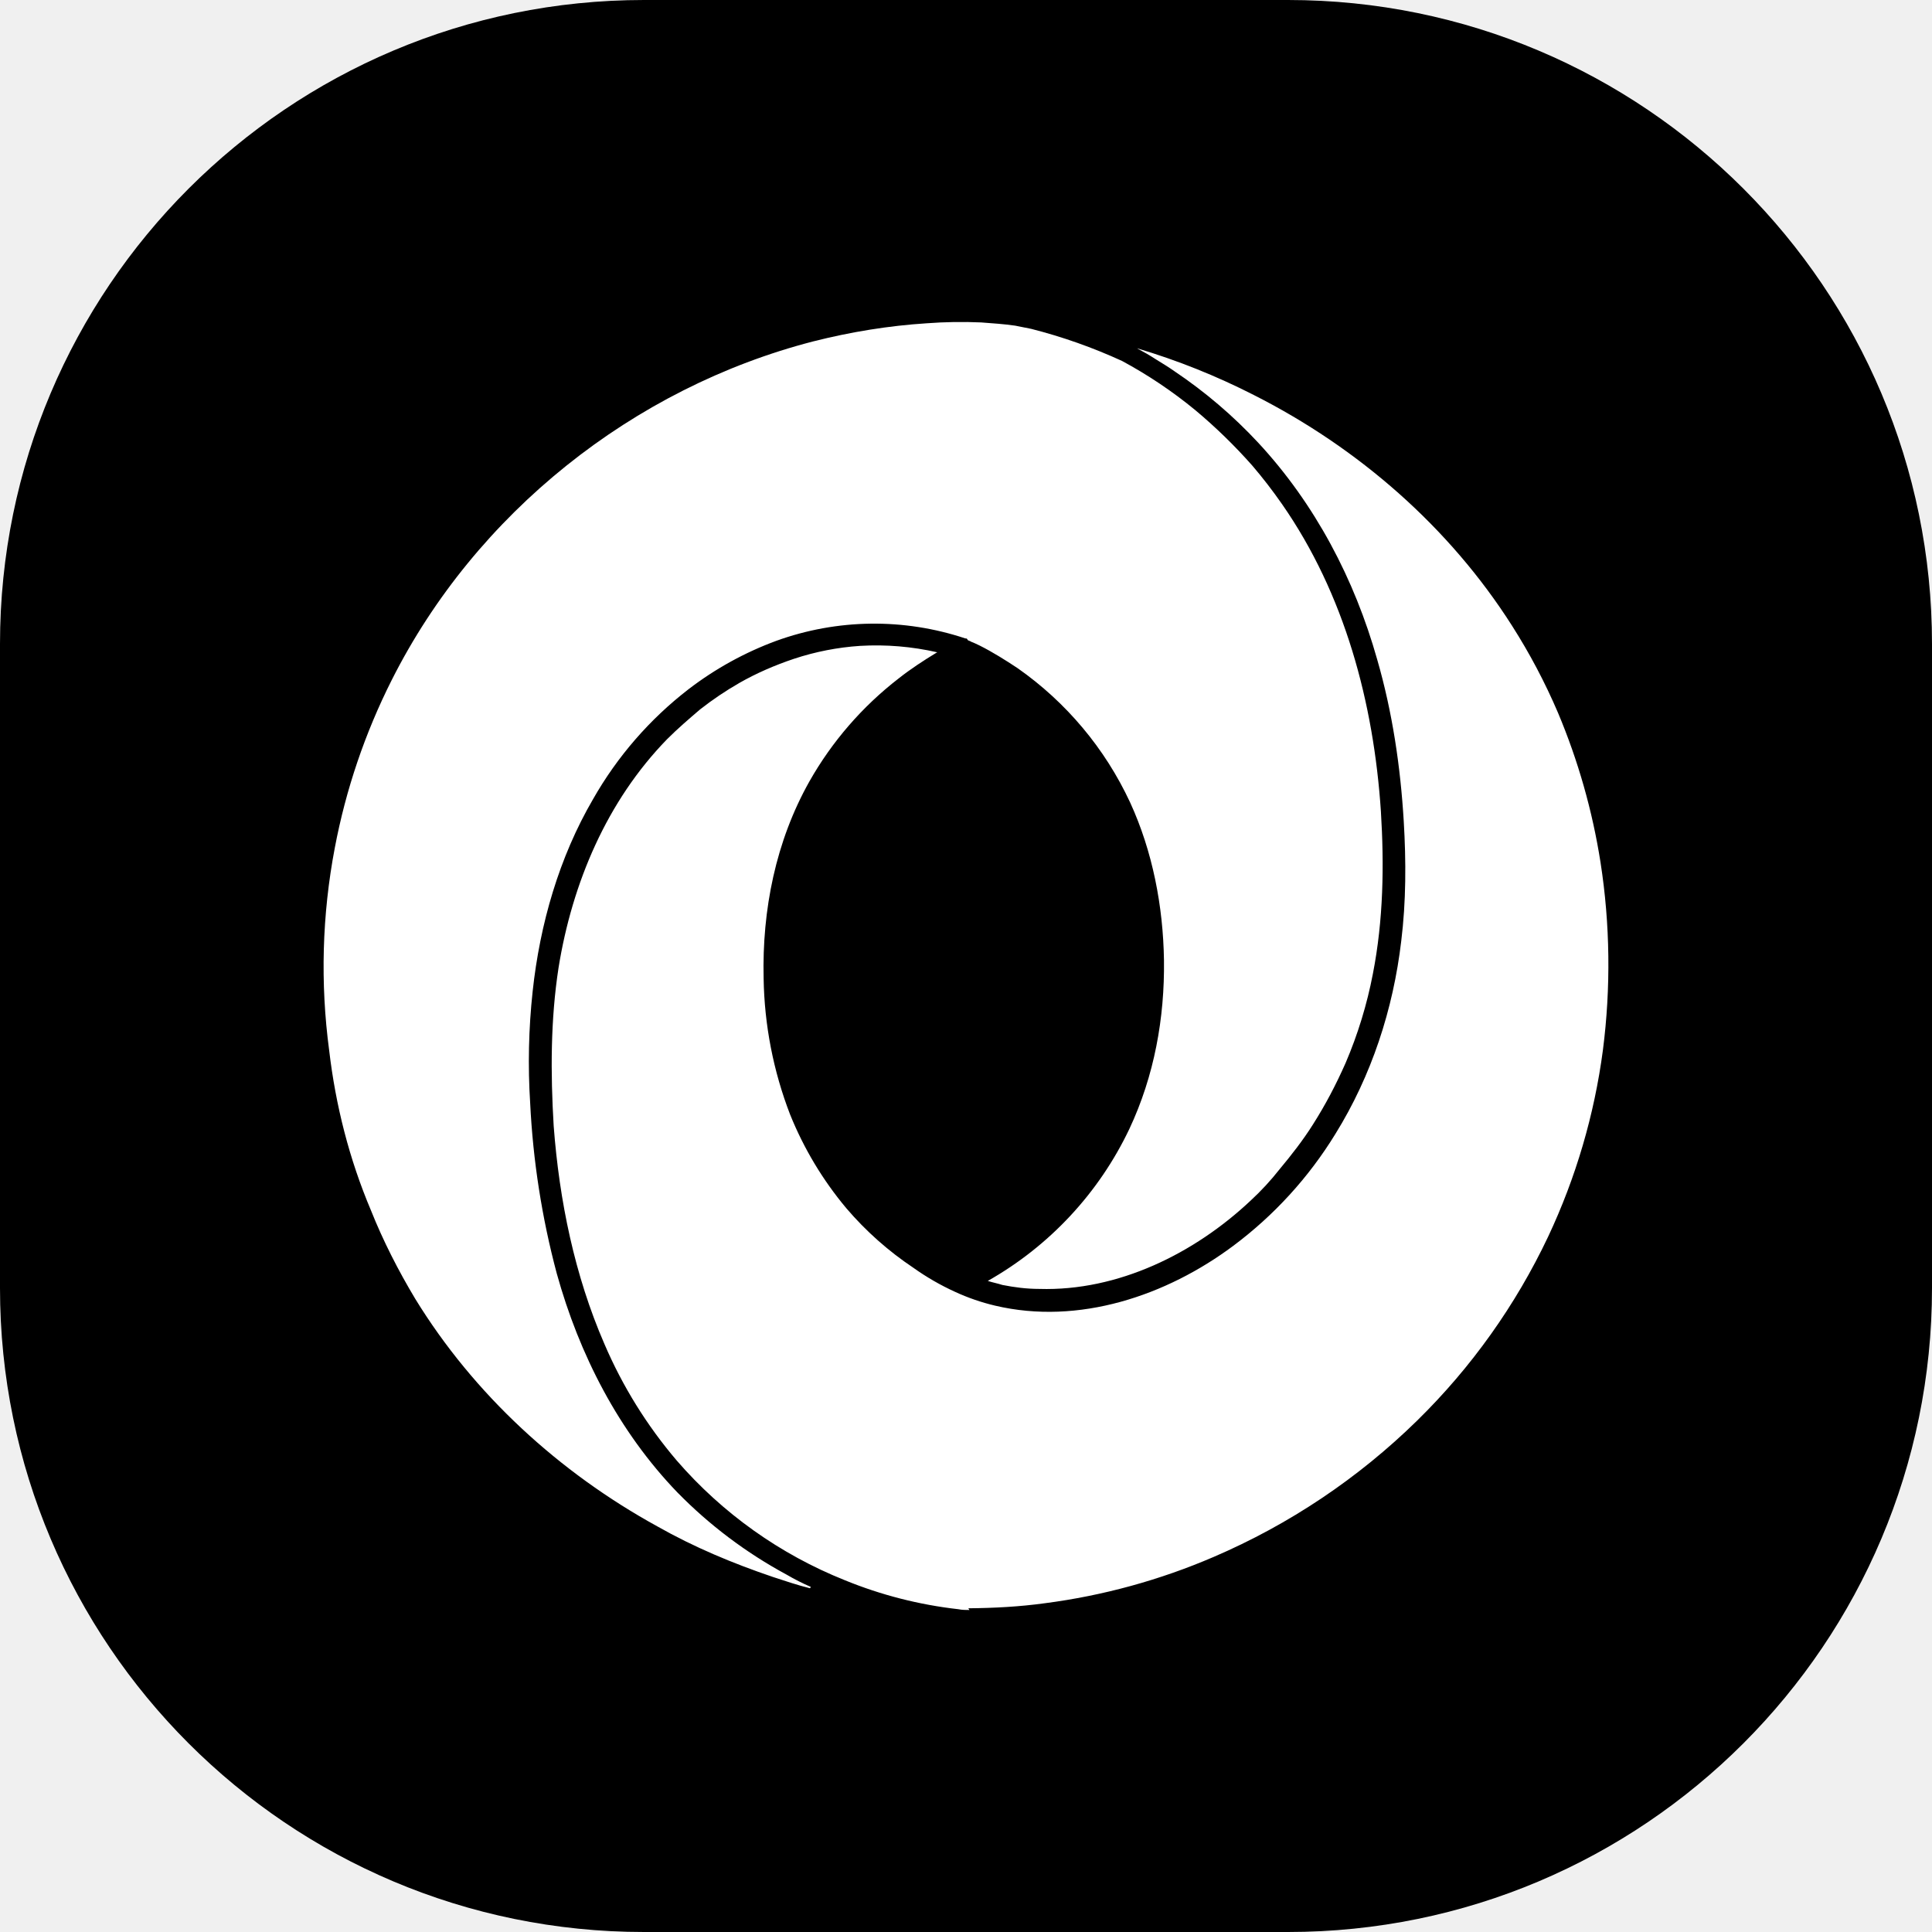
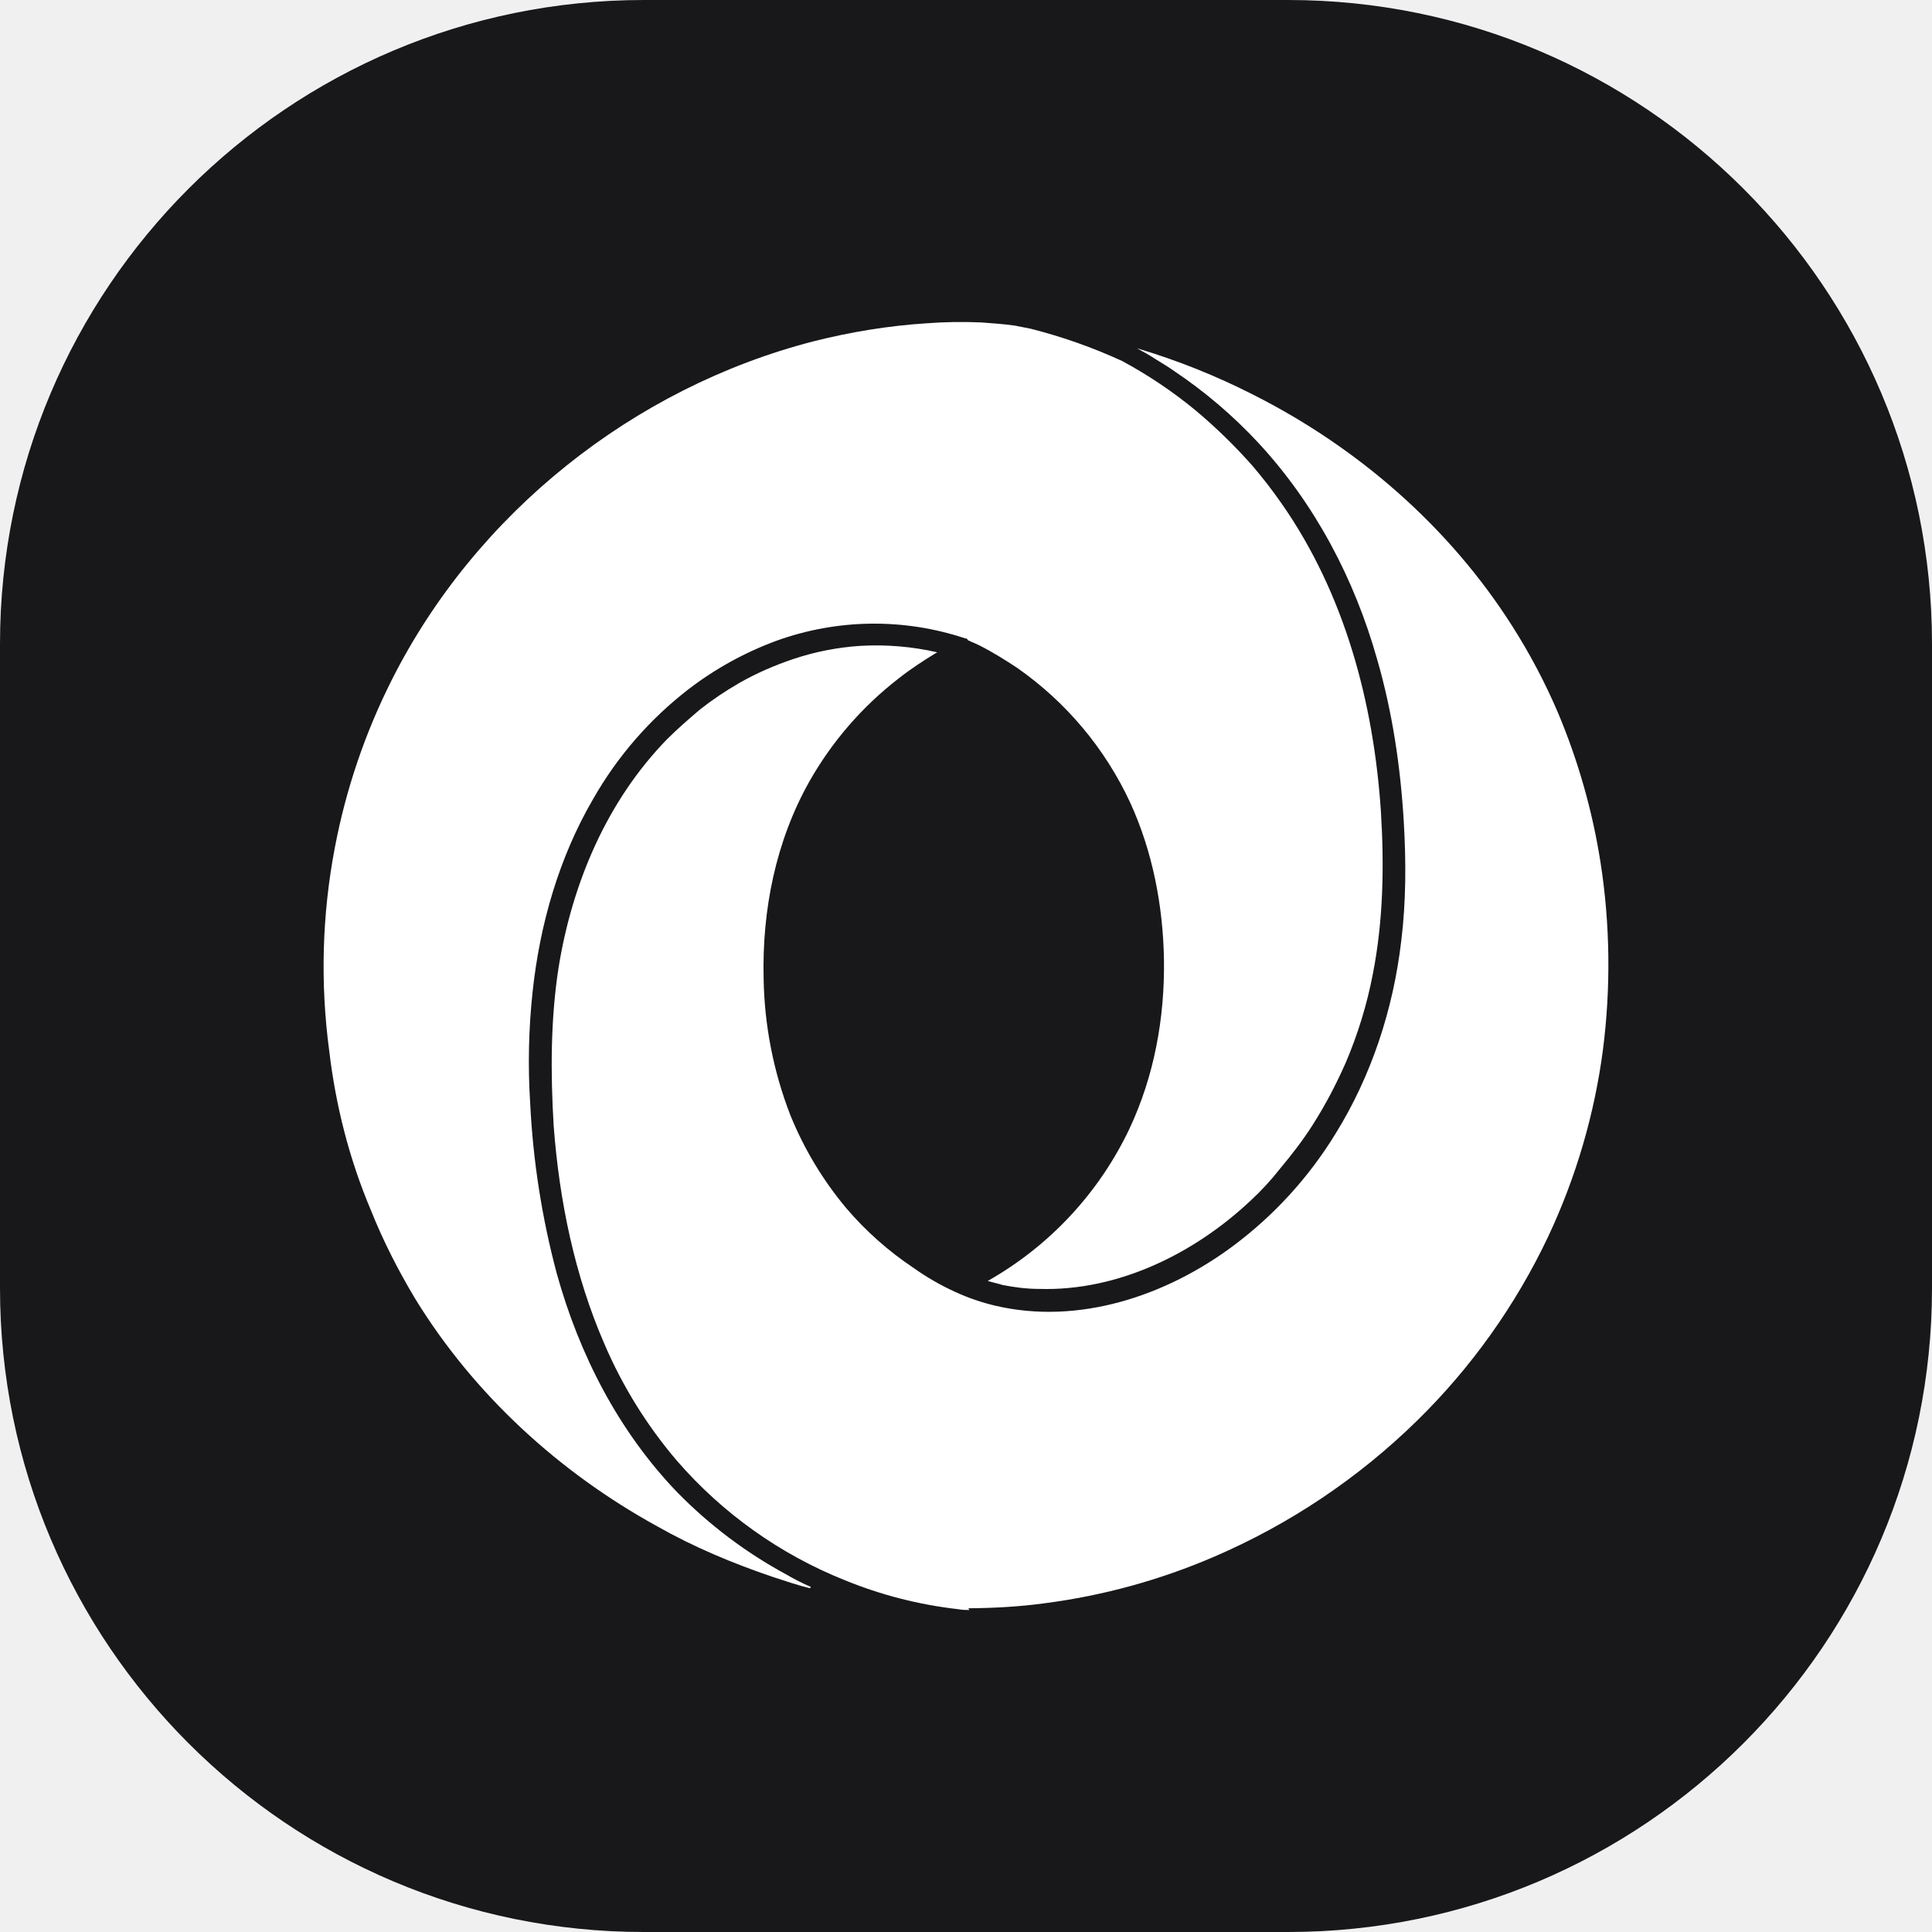
<svg xmlns="http://www.w3.org/2000/svg" viewBox="0 0 36 36" fill="none">
-   <rect x="0" y="0" width="36" height="36" rx="12" fill="#000000" />
+   <rect x="0" y="0" width="36" height="36" rx="12" fill="#18181B" />
  <svg x="6" y="6" width="24" height="24" role="img" viewBox="0 0 24 24" fill="#ffffff">
    <path d="M12.043 23.968c.479-.004.953-.029 1.426-.094a11.805 11.805 0 003.146-.863 12.404 12.404 0 003.793-2.542 11.977 11.977 0 002.44-3.427 11.794 11.794 0 001.02-3.476c.149-1.16.135-2.346-.045-3.499a11.96 11.96 0 00-.793-2.788 11.197 11.197 0 00-.854-1.617c-1.168-1.837-2.861-3.314-4.81-4.3a12.835 12.835 0 00-2.172-.87h-.005c.119.063.24.132.345.201.12.074.239.146.351.225a8.93 8.93 0 011.559 1.33c1.063 1.145 1.797 2.548 2.218 4.041.284.982.434 1.998.495 3.017.044.743.044 1.491-.047 2.229-.149 1.27-.554 2.51-1.228 3.596a7.475 7.475 0 01-1.903 2.084c-1.244.928-2.877 1.482-4.436 1.114a3.916 3.916 0 01-.748-.258 4.692 4.692 0 01-.779-.45 6.08 6.08 0 01-1.244-1.105 6.507 6.507 0 01-1.049-1.747 7.366 7.366 0 01-.494-2.54c-.03-1.273.225-2.553.854-3.67a6.43 6.43 0 011.663-1.918c.225-.178.464-.333.704-.479l.016-.007a5.121 5.121 0 00-1.441-.12 4.963 4.963 0 00-1.228.24c-.359.12-.704.27-1.019.45a6.146 6.146 0 00-.733.494c-.211.18-.42.36-.615.555-1.123 1.153-1.768 2.682-2.022 4.256-.15.973-.15 1.96-.091 2.95.105 1.395.391 2.787.945 4.062a8.518 8.518 0 001.348 2.173 8.14 8.14 0 003.132 2.23 7.934 7.934 0 002.113.54c.074.015.149.015.209.015zm-2.934-.398a4.102 4.102 0 01-.45-.228 8.5 8.5 0 01-2.038-1.534c-1.094-1.137-1.827-2.566-2.247-4.08a15.184 15.184 0 01-.495-3.172 12.14 12.14 0 01.046-2.082c.135-1.257.495-2.501 1.124-3.58a6.889 6.889 0 011.783-2.053 6.23 6.23 0 011.633-.9 5.363 5.363 0 013.522-.045c.029 0 .029 0 .045.03.015.015.045.015.06.03.045.016.104.045.165.074.239.12.479.271.704.42a6.294 6.294 0 012.097 2.502c.42.914.615 1.934.631 2.938.014 1.079-.18 2.157-.645 3.146a6.42 6.42 0 01-2.638 2.832c.09.03.18.045.271.075.225.044.449.074.688.074 1.468.045 2.892-.66 3.94-1.647.195-.18.375-.375.54-.585.225-.27.435-.54.614-.823.239-.375.435-.75.614-1.154a8.112 8.112 0 00.509-1.664c.196-1.004.211-2.022.149-3.026-.135-2.022-.673-4.045-1.842-5.724a9.054 9.054 0 00-.555-.719 9.868 9.868 0 00-1.063-1.034 8.477 8.477 0 00-1.363-.915 9.927 9.927 0 00-1.692-.598l-.3-.06c-.209-.03-.42-.044-.634-.06a8.453 8.453 0 00-1.015.016c-.704.045-1.412.16-2.112.337C5.799 1.227 2.863 3.566 1.3 6.67A11.834 11.834 0 00.238 9.801a11.81 11.81 0 00-.104 3.775c.12 1.02.374 2.023.778 2.977.227.57.511 1.124.825 1.648 1.094 1.783 2.683 3.236 4.51 4.24.688.39 1.408.69 2.157.944.226.074.45.15.689.21z" />
  </svg>
</svg>
